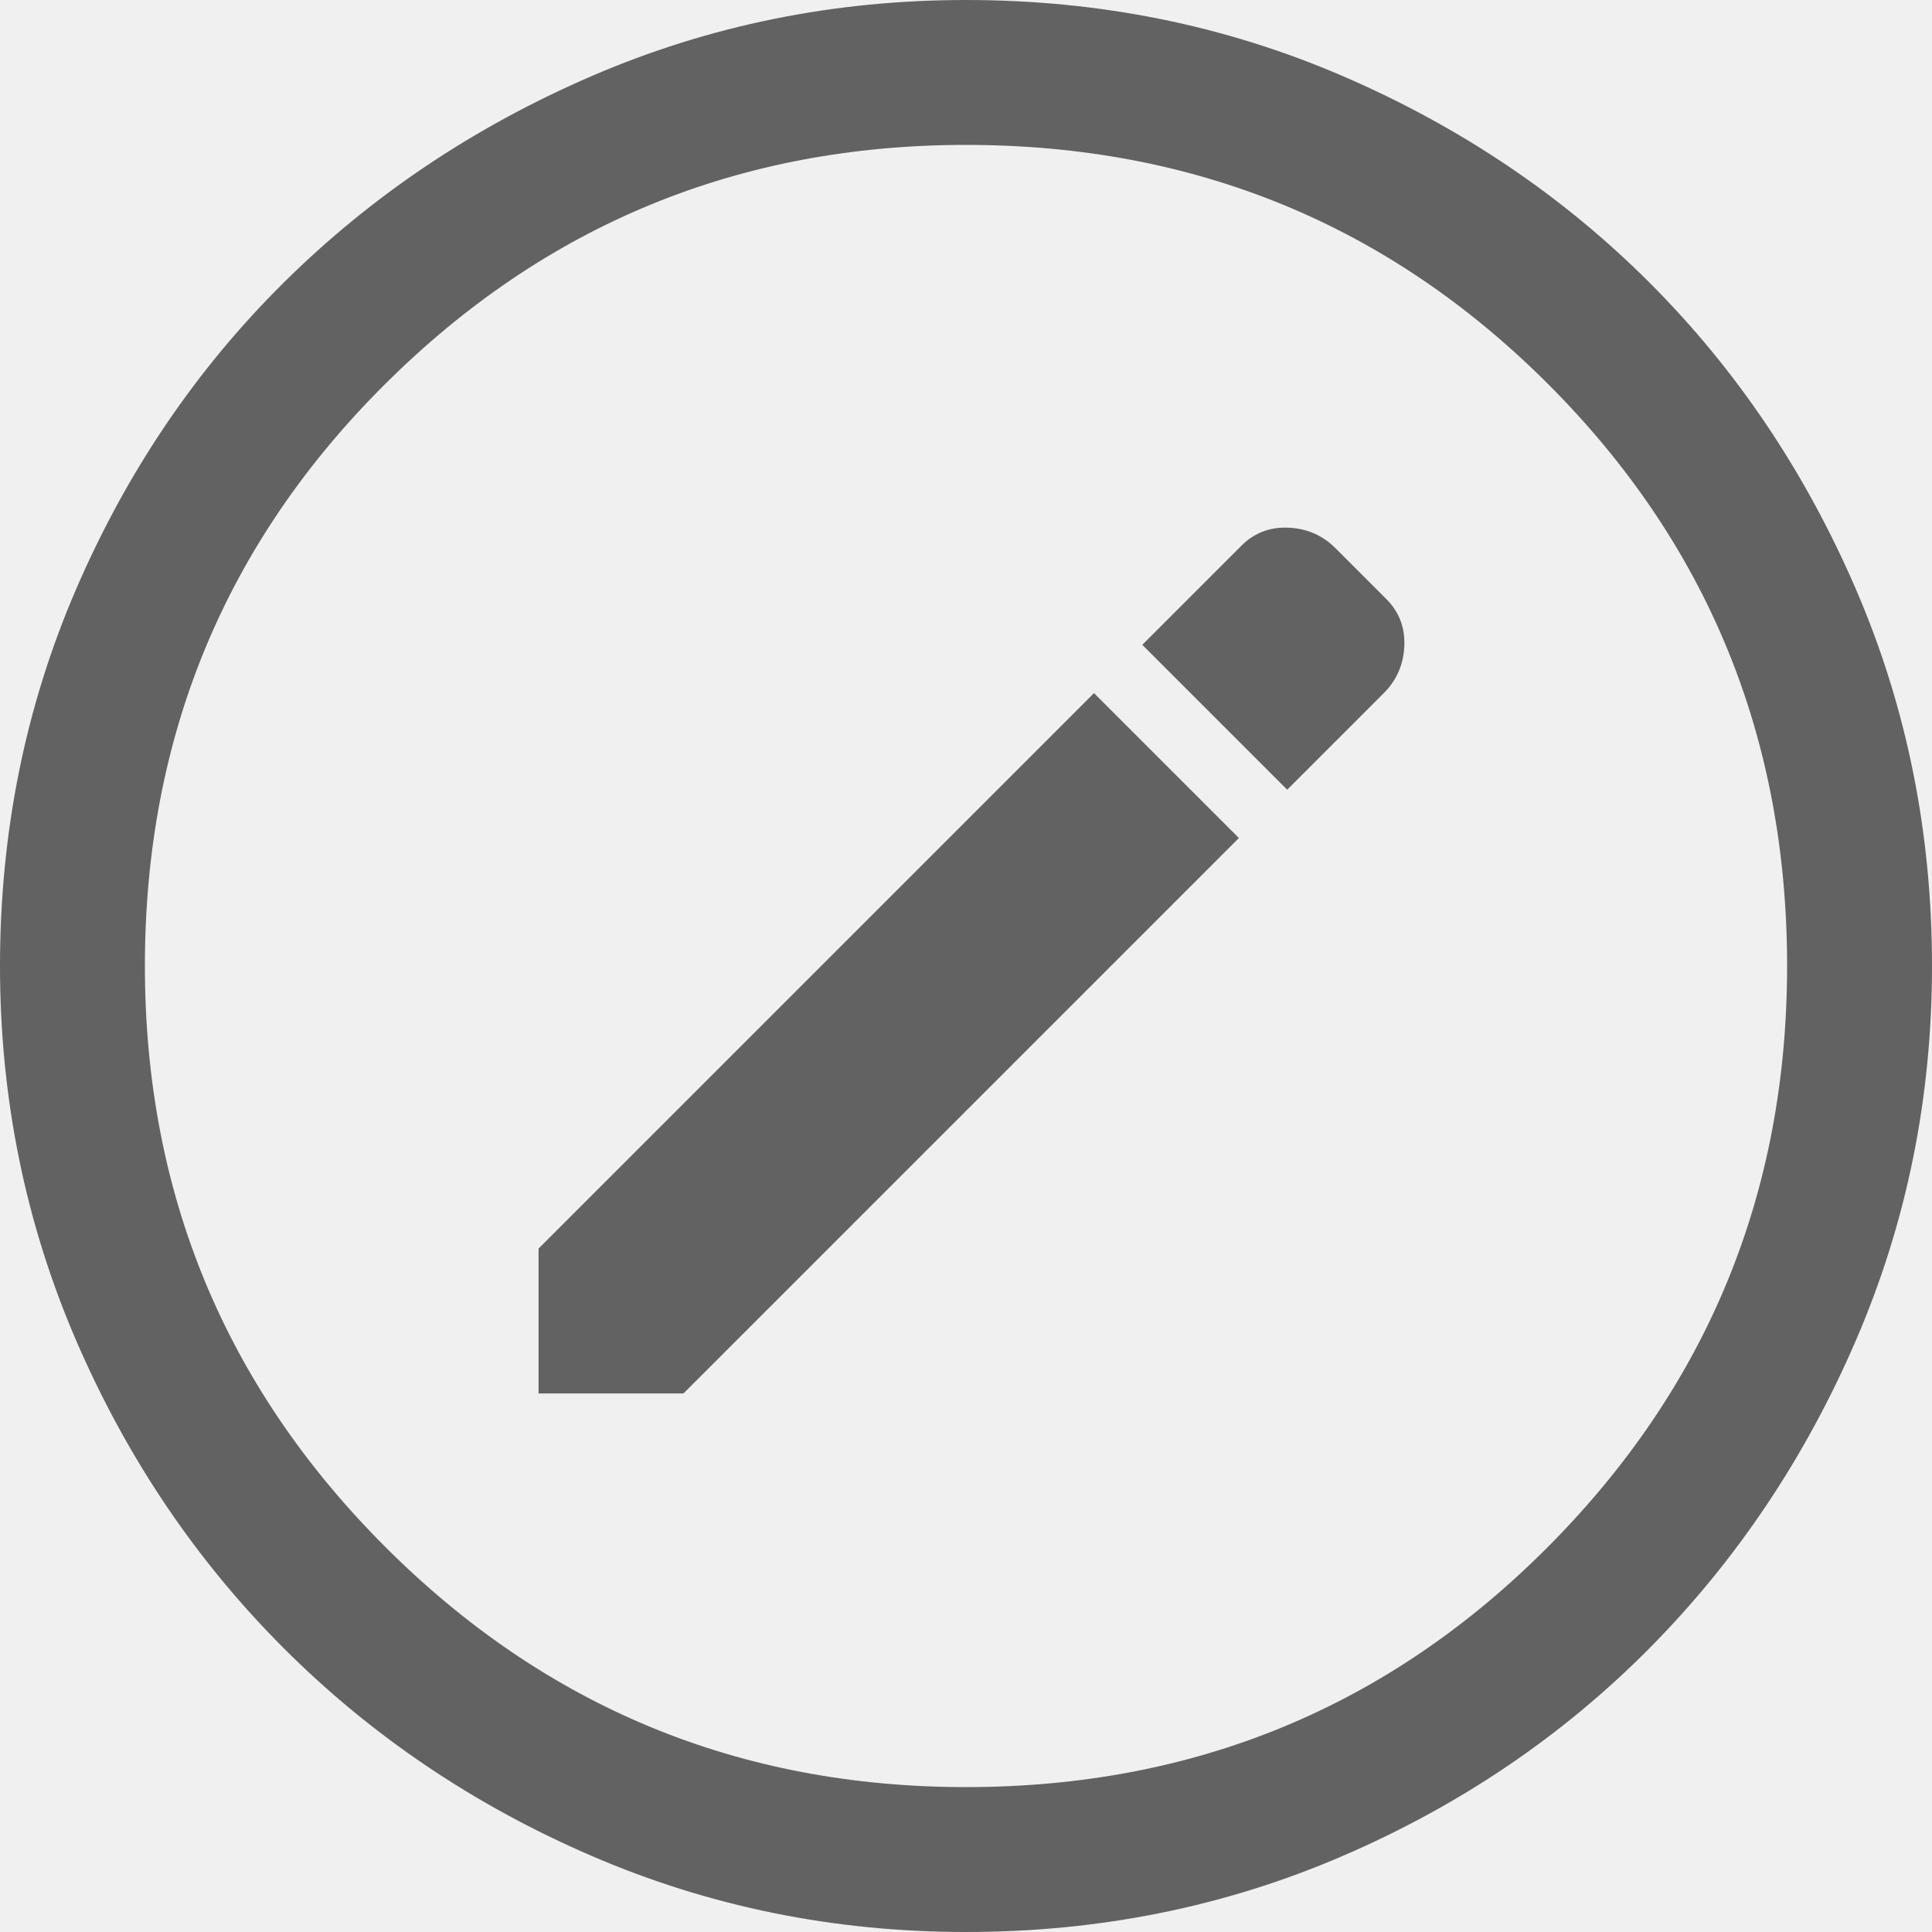
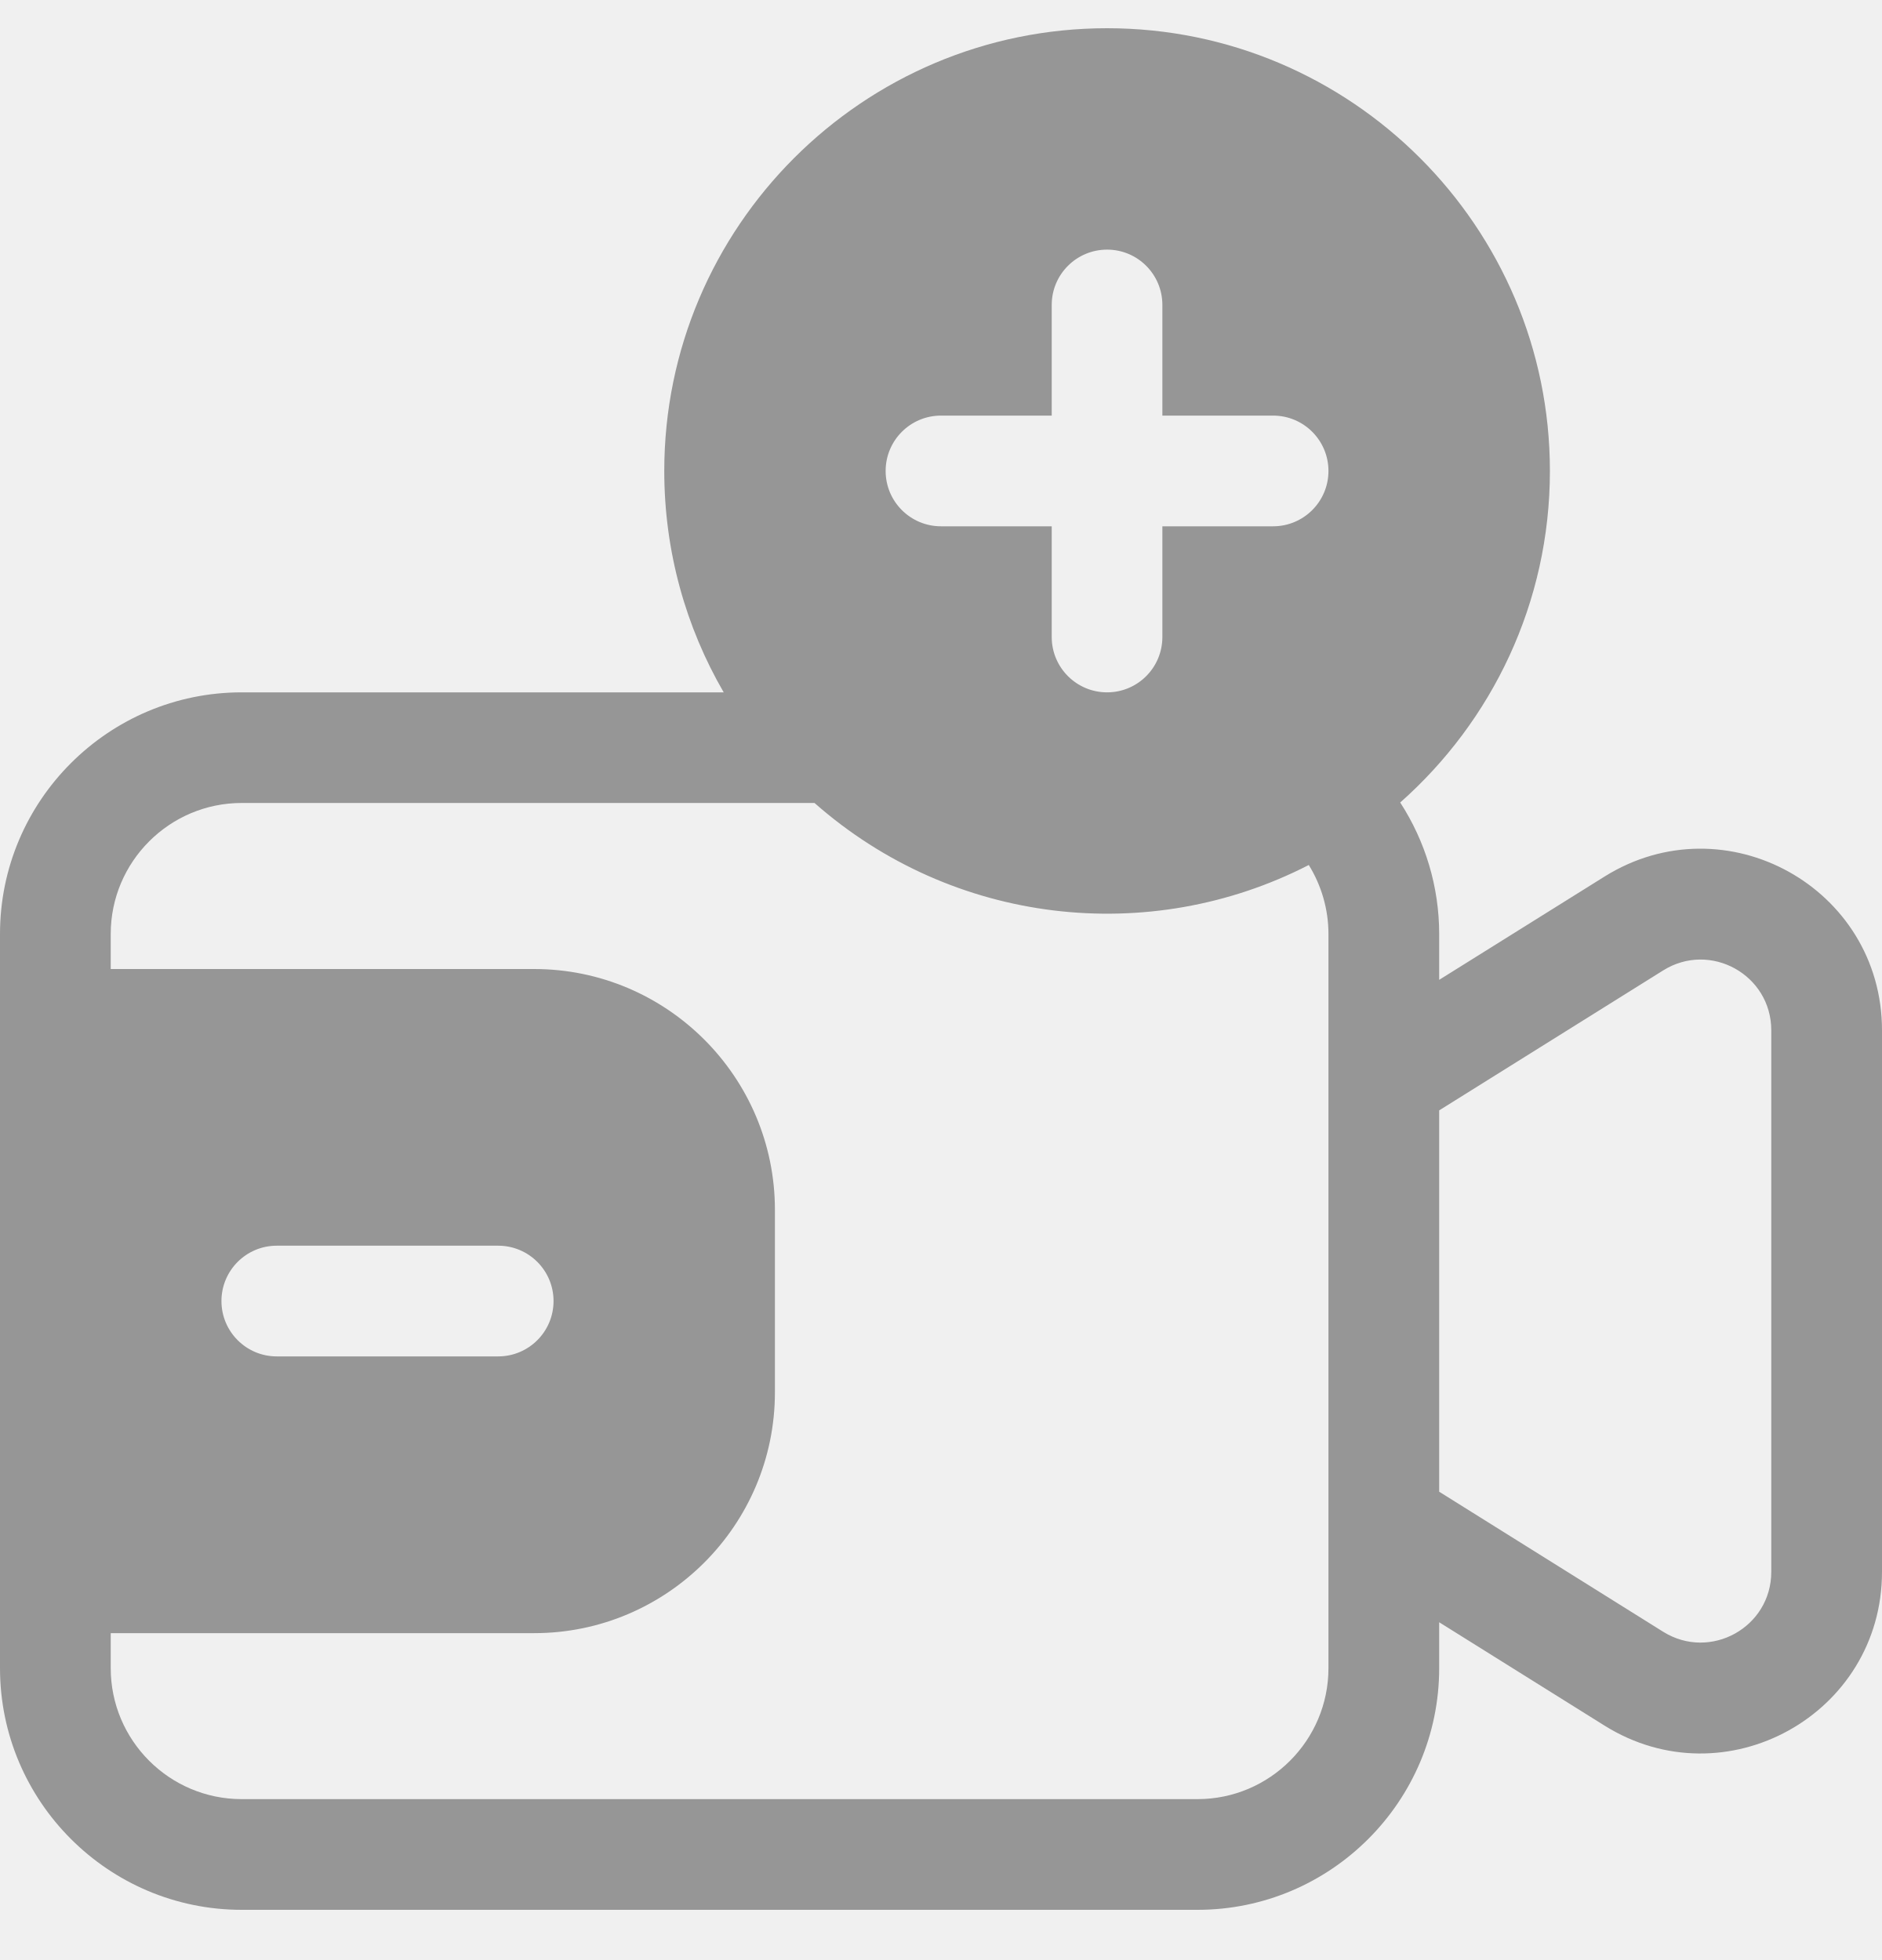
- <svg xmlns="http://www.w3.org/2000/svg" width="24" height="24" viewBox="0 0 24 24" fill="none">
-   <path d="M6.69 17.31H8.49L15.39 10.41L13.59 8.61L6.69 15.51V17.31ZM15.99 9.81L17.19 8.61C17.35 8.45 17.435 8.255 17.445 8.025C17.455 7.795 17.38 7.6 17.22 7.44L16.59 6.81C16.43 6.65 16.235 6.565 16.005 6.555C15.775 6.545 15.58 6.62 15.42 6.78L14.19 8.01L15.99 9.81ZM12 24C10.36 24 8.81 23.685 7.35 23.055C5.89 22.425 4.615 21.565 3.525 20.475C2.435 19.385 1.575 18.11 0.945 16.65C0.315 15.19 0 13.64 0 12C0 10.34 0.315 8.78 0.945 7.32C1.575 5.86 2.435 4.59 3.525 3.51C4.615 2.43 5.89 1.575 7.35 0.945C8.81 0.315 10.36 0 12 0C13.66 0 15.22 0.315 16.68 0.945C18.14 1.575 19.41 2.43 20.49 3.51C21.57 4.59 22.425 5.86 23.055 7.32C23.685 8.78 24 10.34 24 12C24 13.64 23.685 15.19 23.055 16.65C22.425 18.11 21.57 19.385 20.49 20.475C19.41 21.565 18.14 22.425 16.68 23.055C15.22 23.685 13.66 24 12 24ZM12 22.2C14.84 22.2 17.25 21.205 19.23 19.215C21.21 17.225 22.2 14.82 22.2 12C22.2 9.16 21.21 6.75 19.23 4.77C17.25 2.79 14.84 1.8 12 1.8C9.18 1.8 6.775 2.79 4.785 4.77C2.795 6.75 1.8 9.16 1.8 12C1.8 14.82 2.795 17.225 4.785 19.215C6.775 21.205 9.18 22.2 12 22.2Z" fill="#626262" />
+ <svg xmlns="http://www.w3.org/2000/svg" width="24" height="25" viewBox="0 0 24 25" fill="none">
+   <mask id="mask0_817_255" style="mask-type:luminance" maskUnits="userSpaceOnUse" x="0" y="0" width="24" height="25">
+     <path d="M0 0.36H24V24.36H0V0.36Z" fill="white" />
+   </mask>
+   <g mask="url(#mask0_817_255)">
+     <path d="M20.461 11.181L18.353 12.498V11.913C18.353 11.312 18.177 10.731 17.856 10.236C19.026 9.2 19.765 7.689 19.765 6.007C19.765 2.893 17.232 0.36 14.118 0.36C11.004 0.36 8.471 2.893 8.471 6.007C8.471 7.035 8.747 8 9.229 8.831H3.082C1.383 8.831 0 10.213 0 11.913C0 12.403 0 20.902 0 21.277C0 22.977 1.383 24.36 3.082 24.36H15.271C16.97 24.36 18.353 22.977 18.353 21.277V20.692L20.461 22.01C22.003 22.974 24 21.867 24 20.049V13.142C24 11.324 22.003 10.217 20.461 11.181ZM16.941 21.277C16.941 22.199 16.192 22.948 15.271 22.948H3.082C2.161 22.948 1.412 22.199 1.412 21.277V20.831H6.812C8.505 20.831 9.882 19.453 9.882 17.76V15.431C9.882 13.738 8.505 12.36 6.812 12.36H1.412V11.913C1.412 10.992 2.161 10.242 3.082 10.242H10.387C12.15 11.797 14.655 12.079 16.69 11.033C16.852 11.295 16.941 11.599 16.941 11.913C16.941 12.815 16.941 20.07 16.941 21.277ZM2.824 16.595C2.824 16.205 3.14 15.889 3.529 15.889H6.353C6.743 15.889 7.059 16.205 7.059 16.595C7.059 16.985 6.743 17.301 6.353 17.301H3.529C3.14 17.301 2.824 16.985 2.824 16.595ZM16.235 6.713H14.823V8.125C14.823 8.515 14.508 8.831 14.118 8.831C13.728 8.831 13.412 8.515 13.412 8.125V6.713H12C11.61 6.713 11.294 6.397 11.294 6.007C11.294 5.617 11.61 5.301 12 5.301H13.412V3.889C13.412 3.5 13.728 3.184 14.118 3.184C14.508 3.184 14.823 3.5 14.823 3.889V5.301H16.235C16.625 5.301 16.941 5.617 16.941 6.007C16.941 6.397 16.625 6.713 16.235 6.713ZM22.588 20.049C22.588 20.757 21.81 21.188 21.209 20.813L18.353 19.027V14.163L21.209 12.378C21.81 12.002 22.588 12.433 22.588 13.142V20.049Z" fill="#969696" />
+   </g>
</svg>
